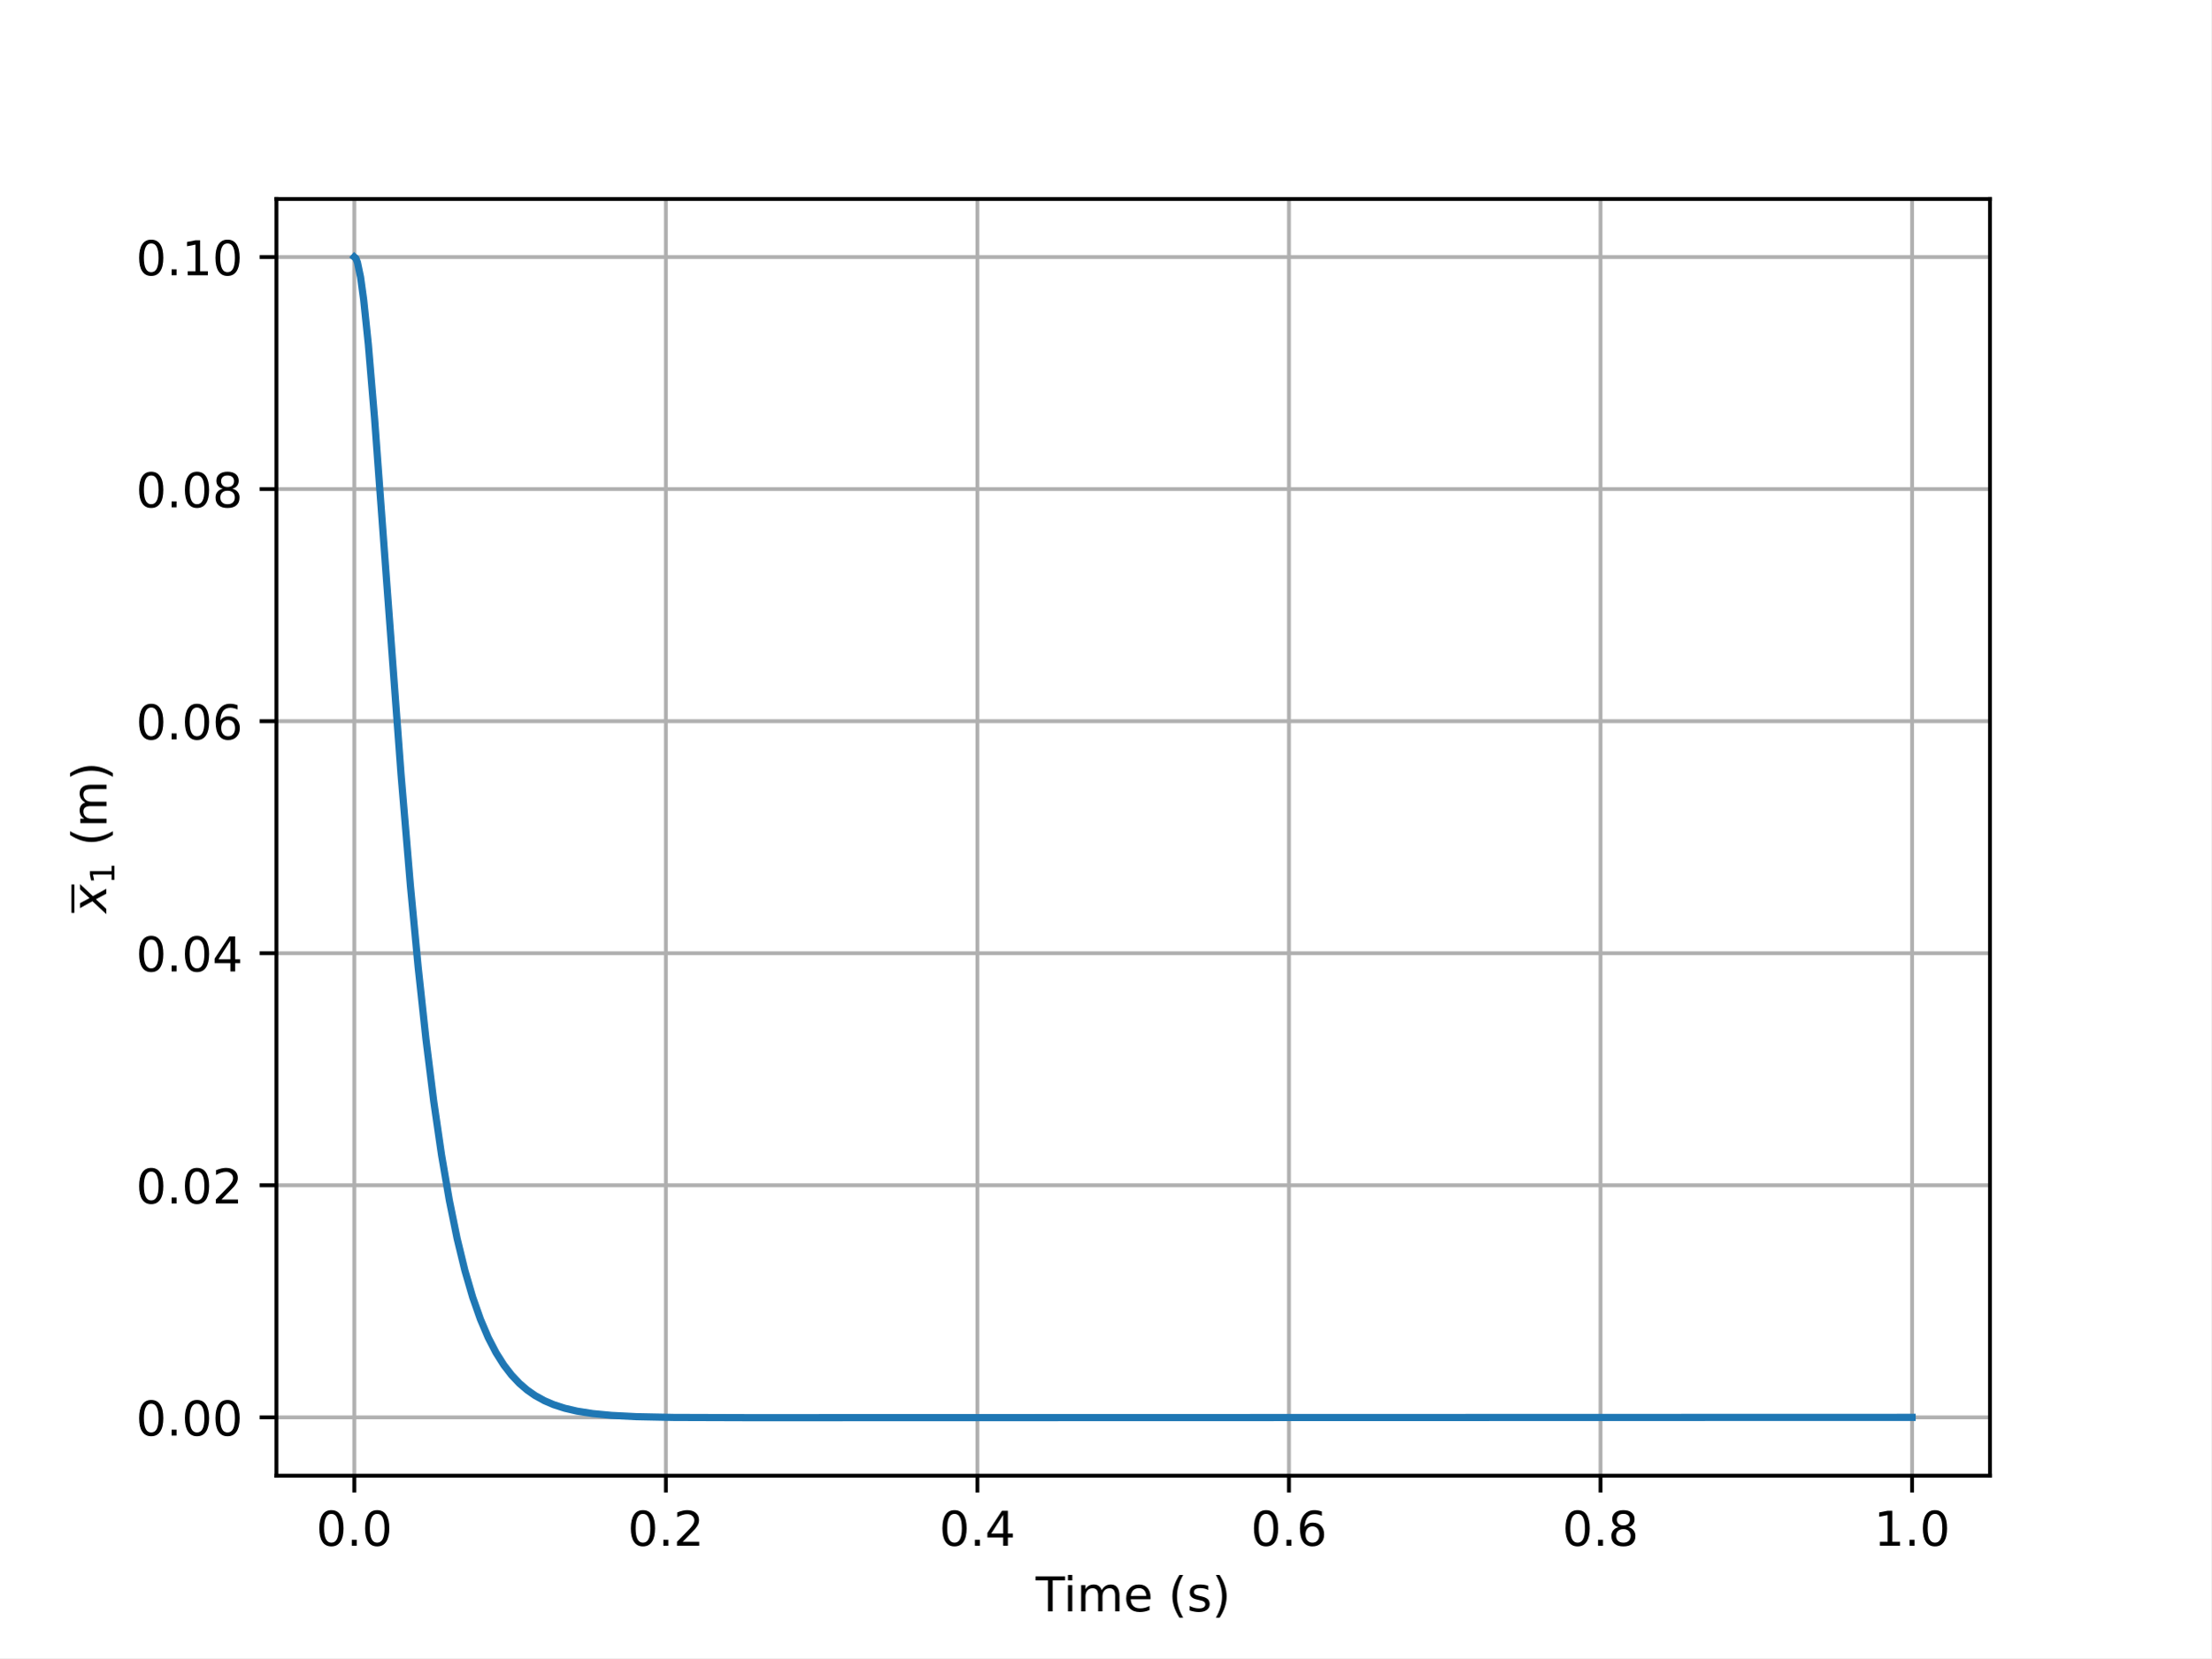
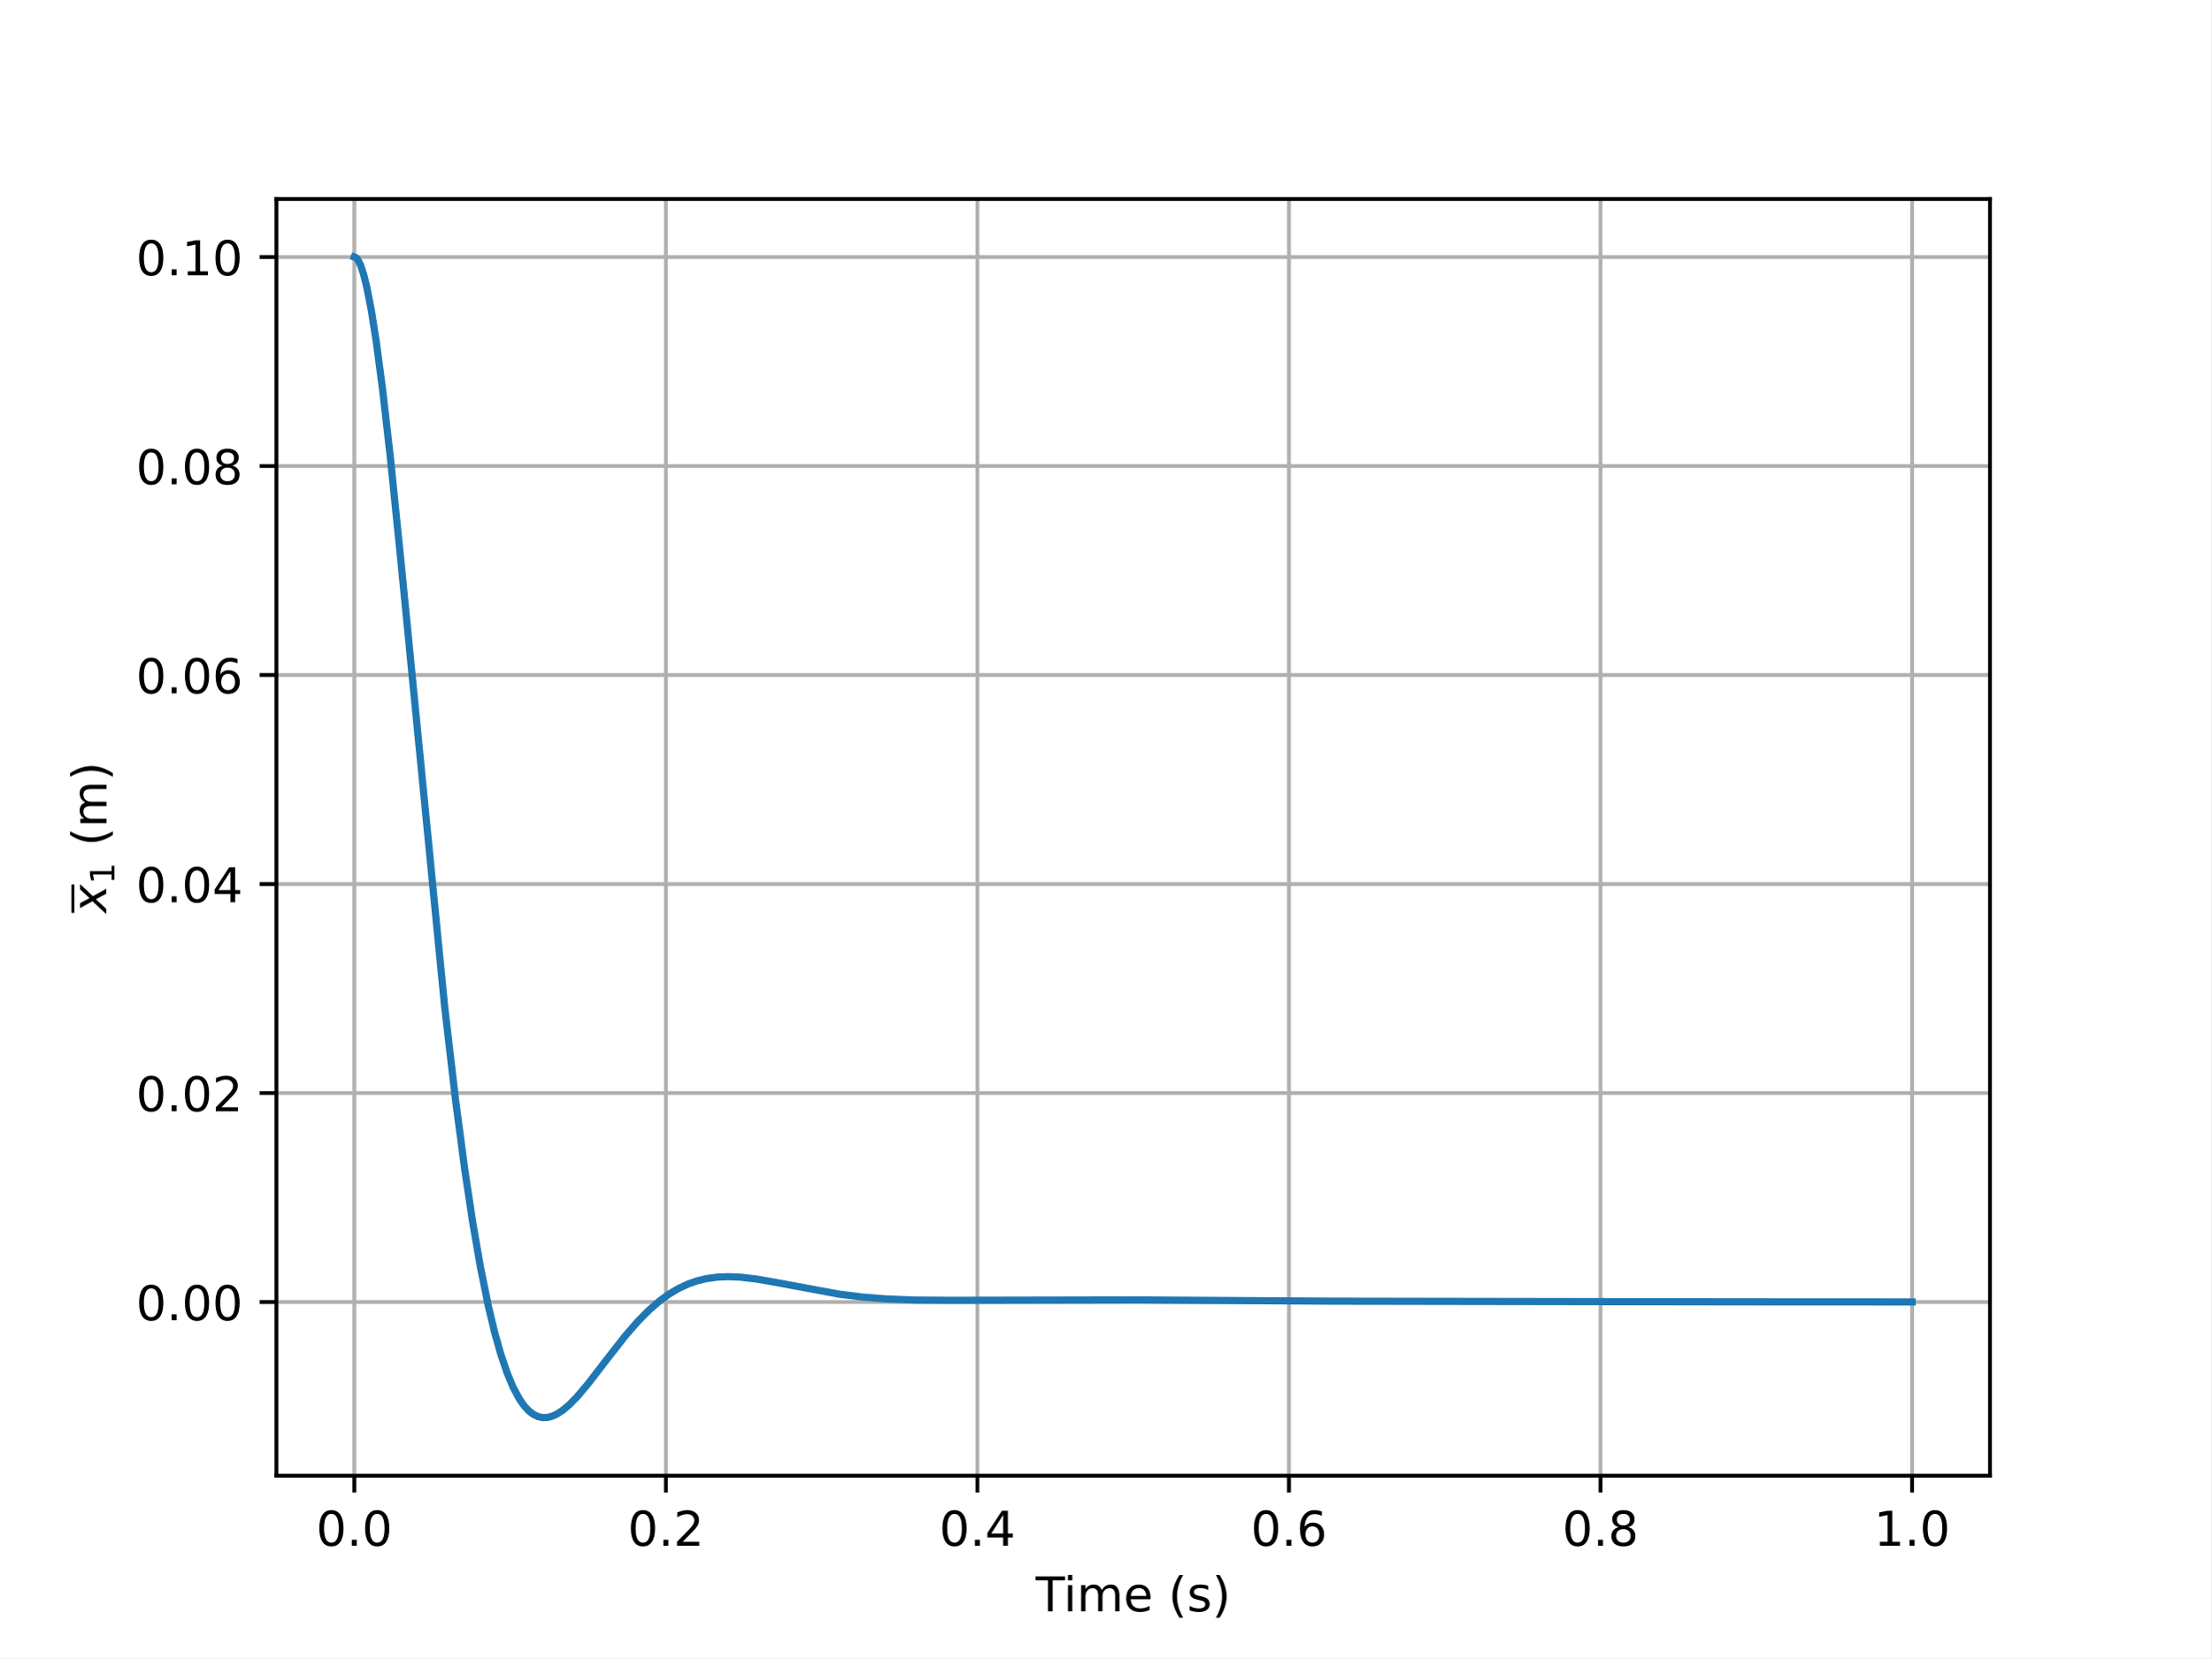
<svg xmlns="http://www.w3.org/2000/svg" xmlns:xlink="http://www.w3.org/1999/xlink" height="345.6pt" version="1.1" viewBox="0 0 460.8 345.6" width="460.8pt">
  <defs>
    <style type="text/css">*{stroke-linecap:butt;stroke-linejoin:round;}</style>
  </defs>
  <g id="figure_1">
    <g id="patch_1">
      <path d="M 0 345.6  L 460.8 345.6  L 460.8 0  L 0 0  z " style="fill:#ffffff;" />
    </g>
    <g id="axes_1">
      <g id="patch_2">
        <path d="M 57.6 307.584  L 414.72 307.584  L 414.72 41.472  L 57.6 41.472  z " style="fill:#ffffff;" />
      </g>
      <g id="matplotlib.axis_1">
        <g id="xtick_1">
          <g id="line2d_1">
-             <path clip-path="url(#p200bcd2a3e)" d="M 73.833 307.584  L 73.833 41.472  " style="fill:none;stroke:#b0b0b0;stroke-linecap:square;stroke-width:0.8;" />
+             <path clip-path="url(#pd1a43f4cf4)" d="M 73.833 307.584  L 73.833 41.472  " style="fill:none;stroke:#b0b0b0;stroke-linecap:square;stroke-width:0.8;" />
          </g>
          <g id="line2d_2">
            <defs>
-               <path d="M 0 0  L 0 3.5  " id="md12f6e41b0" style="stroke:#000000;stroke-width:0.8;" />
+               <path d="M 0 0  L 0 3.5  " id="mb80886fddc" style="stroke:#000000;stroke-width:0.8;" />
            </defs>
            <g>
-               <use style="stroke:#000000;stroke-width:0.8;" x="73.833" xlink:href="#md12f6e41b0" y="307.584" />
+               <use style="stroke:#000000;stroke-width:0.8;" x="73.833" xlink:href="#mb80886fddc" y="307.584" />
            </g>
          </g>
          <g id="text_1">
            <g transform="translate(65.88116 322.1824)scale(0.1 -0.1)">
              <defs>
                <path d="M 31.781 66.406  Q 24.172 66.406 20.328 58.906  Q 16.5 51.422 16.5 36.375  Q 16.5 21.391 20.328 13.891  Q 24.172 6.391 31.781 6.391  Q 39.453 6.391 43.281 13.891  Q 47.125 21.391 47.125 36.375  Q 47.125 51.422 43.281 58.906  Q 39.453 66.406 31.781 66.406  z M 31.781 74.219  Q 44.047 74.219 50.516 64.516  Q 56.984 54.828 56.984 36.375  Q 56.984 17.969 50.516 8.266  Q 44.047 -1.422 31.781 -1.422  Q 19.531 -1.422 13.062 8.266  Q 6.594 17.969 6.594 36.375  Q 6.594 54.828 13.062 64.516  Q 19.531 74.219 31.781 74.219  z " id="DejaVuSans-48" />
                <path d="M 10.688 12.406  L 21 12.406  L 21 0  L 10.688 0  z " id="DejaVuSans-46" />
              </defs>
              <use xlink:href="#DejaVuSans-48" />
              <use x="63.623" xlink:href="#DejaVuSans-46" />
              <use x="95.41" xlink:href="#DejaVuSans-48" />
            </g>
          </g>
        </g>
        <g id="xtick_2">
          <g id="line2d_3">
-             <path clip-path="url(#p200bcd2a3e)" d="M 138.764 307.584  L 138.764 41.472  " style="fill:none;stroke:#b0b0b0;stroke-linecap:square;stroke-width:0.8;" />
+             <path clip-path="url(#pd1a43f4cf4)" d="M 138.764 307.584  L 138.764 41.472  " style="fill:none;stroke:#b0b0b0;stroke-linecap:square;stroke-width:0.8;" />
          </g>
          <g id="line2d_4">
            <g>
-               <use style="stroke:#000000;stroke-width:0.8;" x="138.764" xlink:href="#md12f6e41b0" y="307.584" />
+               <use style="stroke:#000000;stroke-width:0.8;" x="138.764" xlink:href="#mb80886fddc" y="307.584" />
            </g>
          </g>
          <g id="text_2">
            <g transform="translate(130.8121 322.1824)scale(0.1 -0.1)">
              <defs>
                <path d="M 19.188 8.297  L 53.609 8.297  L 53.609 0  L 7.328 0  L 7.328 8.297  Q 12.938 14.109 22.625 23.891  Q 32.328 33.688 34.812 36.531  Q 39.547 41.844 41.422 45.531  Q 43.312 49.219 43.312 52.781  Q 43.312 58.594 39.234 62.25  Q 35.156 65.922 28.609 65.922  Q 23.969 65.922 18.812 64.312  Q 13.672 62.703 7.812 59.422  L 7.812 69.391  Q 13.766 71.781 18.938 73  Q 24.125 74.219 28.422 74.219  Q 39.75 74.219 46.484 68.547  Q 53.219 62.891 53.219 53.422  Q 53.219 48.922 51.531 44.891  Q 49.859 40.875 45.406 35.406  Q 44.188 33.984 37.641 27.219  Q 31.109 20.453 19.188 8.297  z " id="DejaVuSans-50" />
              </defs>
              <use xlink:href="#DejaVuSans-48" />
              <use x="63.623" xlink:href="#DejaVuSans-46" />
              <use x="95.41" xlink:href="#DejaVuSans-50" />
            </g>
          </g>
        </g>
        <g id="xtick_3">
          <g id="line2d_5">
-             <path clip-path="url(#p200bcd2a3e)" d="M 203.695 307.584  L 203.695 41.472  " style="fill:none;stroke:#b0b0b0;stroke-linecap:square;stroke-width:0.8;" />
+             <path clip-path="url(#pd1a43f4cf4)" d="M 203.695 307.584  L 203.695 41.472  " style="fill:none;stroke:#b0b0b0;stroke-linecap:square;stroke-width:0.8;" />
          </g>
          <g id="line2d_6">
            <g>
-               <use style="stroke:#000000;stroke-width:0.8;" x="203.695" xlink:href="#md12f6e41b0" y="307.584" />
+               <use style="stroke:#000000;stroke-width:0.8;" x="203.695" xlink:href="#mb80886fddc" y="307.584" />
            </g>
          </g>
          <g id="text_3">
            <g transform="translate(195.743 322.1824)scale(0.1 -0.1)">
              <defs>
                <path d="M 37.797 64.312  L 12.891 25.391  L 37.797 25.391  z M 35.203 72.906  L 47.609 72.906  L 47.609 25.391  L 58.016 25.391  L 58.016 17.188  L 47.609 17.188  L 47.609 0  L 37.797 0  L 37.797 17.188  L 4.891 17.188  L 4.891 26.703  z " id="DejaVuSans-52" />
              </defs>
              <use xlink:href="#DejaVuSans-48" />
              <use x="63.623" xlink:href="#DejaVuSans-46" />
              <use x="95.41" xlink:href="#DejaVuSans-52" />
            </g>
          </g>
        </g>
        <g id="xtick_4">
          <g id="line2d_7">
-             <path clip-path="url(#p200bcd2a3e)" d="M 268.625 307.584  L 268.625 41.472  " style="fill:none;stroke:#b0b0b0;stroke-linecap:square;stroke-width:0.8;" />
+             <path clip-path="url(#pd1a43f4cf4)" d="M 268.625 307.584  L 268.625 41.472  " style="fill:none;stroke:#b0b0b0;stroke-linecap:square;stroke-width:0.8;" />
          </g>
          <g id="line2d_8">
            <g>
-               <use style="stroke:#000000;stroke-width:0.8;" x="268.625" xlink:href="#md12f6e41b0" y="307.584" />
+               <use style="stroke:#000000;stroke-width:0.8;" x="268.625" xlink:href="#mb80886fddc" y="307.584" />
            </g>
          </g>
          <g id="text_4">
            <g transform="translate(260.6739 322.1824)scale(0.1 -0.1)">
              <defs>
                <path d="M 33.016 40.375  Q 26.375 40.375 22.484 35.828  Q 18.609 31.297 18.609 23.391  Q 18.609 15.531 22.484 10.953  Q 26.375 6.391 33.016 6.391  Q 39.656 6.391 43.531 10.953  Q 47.406 15.531 47.406 23.391  Q 47.406 31.297 43.531 35.828  Q 39.656 40.375 33.016 40.375  z M 52.594 71.297  L 52.594 62.312  Q 48.875 64.062 45.094 64.984  Q 41.312 65.922 37.594 65.922  Q 27.828 65.922 22.672 59.328  Q 17.531 52.734 16.797 39.406  Q 19.672 43.656 24.016 45.922  Q 28.375 48.188 33.594 48.188  Q 44.578 48.188 50.953 41.516  Q 57.328 34.859 57.328 23.391  Q 57.328 12.156 50.688 5.359  Q 44.047 -1.422 33.016 -1.422  Q 20.359 -1.422 13.672 8.266  Q 6.984 17.969 6.984 36.375  Q 6.984 53.656 15.188 63.938  Q 23.391 74.219 37.203 74.219  Q 40.922 74.219 44.703 73.484  Q 48.484 72.75 52.594 71.297  z " id="DejaVuSans-54" />
              </defs>
              <use xlink:href="#DejaVuSans-48" />
              <use x="63.623" xlink:href="#DejaVuSans-46" />
              <use x="95.41" xlink:href="#DejaVuSans-54" />
            </g>
          </g>
        </g>
        <g id="xtick_5">
          <g id="line2d_9">
-             <path clip-path="url(#p200bcd2a3e)" d="M 333.556 307.584  L 333.556 41.472  " style="fill:none;stroke:#b0b0b0;stroke-linecap:square;stroke-width:0.8;" />
+             <path clip-path="url(#pd1a43f4cf4)" d="M 333.556 307.584  L 333.556 41.472  " style="fill:none;stroke:#b0b0b0;stroke-linecap:square;stroke-width:0.8;" />
          </g>
          <g id="line2d_10">
            <g>
-               <use style="stroke:#000000;stroke-width:0.8;" x="333.556" xlink:href="#md12f6e41b0" y="307.584" />
+               <use style="stroke:#000000;stroke-width:0.8;" x="333.556" xlink:href="#mb80886fddc" y="307.584" />
            </g>
          </g>
          <g id="text_5">
            <g transform="translate(325.6048 322.1824)scale(0.1 -0.1)">
              <defs>
                <path d="M 31.781 34.625  Q 24.75 34.625 20.719 30.859  Q 16.703 27.094 16.703 20.516  Q 16.703 13.922 20.719 10.156  Q 24.75 6.391 31.781 6.391  Q 38.812 6.391 42.859 10.172  Q 46.922 13.969 46.922 20.516  Q 46.922 27.094 42.891 30.859  Q 38.875 34.625 31.781 34.625  z M 21.922 38.812  Q 15.578 40.375 12.031 44.719  Q 8.5 49.078 8.5 55.328  Q 8.5 64.062 14.719 69.141  Q 20.953 74.219 31.781 74.219  Q 42.672 74.219 48.875 69.141  Q 55.078 64.062 55.078 55.328  Q 55.078 49.078 51.531 44.719  Q 48 40.375 41.703 38.812  Q 48.828 37.156 52.797 32.312  Q 56.781 27.484 56.781 20.516  Q 56.781 9.906 50.312 4.234  Q 43.844 -1.422 31.781 -1.422  Q 19.734 -1.422 13.25 4.234  Q 6.781 9.906 6.781 20.516  Q 6.781 27.484 10.781 32.312  Q 14.797 37.156 21.922 38.812  z M 18.312 54.391  Q 18.312 48.734 21.844 45.562  Q 25.391 42.391 31.781 42.391  Q 38.141 42.391 41.719 45.562  Q 45.312 48.734 45.312 54.391  Q 45.312 60.062 41.719 63.234  Q 38.141 66.406 31.781 66.406  Q 25.391 66.406 21.844 63.234  Q 18.312 60.062 18.312 54.391  z " id="DejaVuSans-56" />
              </defs>
              <use xlink:href="#DejaVuSans-48" />
              <use x="63.623" xlink:href="#DejaVuSans-46" />
              <use x="95.41" xlink:href="#DejaVuSans-56" />
            </g>
          </g>
        </g>
        <g id="xtick_6">
          <g id="line2d_11">
-             <path clip-path="url(#p200bcd2a3e)" d="M 398.487 307.584  L 398.487 41.472  " style="fill:none;stroke:#b0b0b0;stroke-linecap:square;stroke-width:0.8;" />
+             <path clip-path="url(#pd1a43f4cf4)" d="M 398.487 307.584  L 398.487 41.472  " style="fill:none;stroke:#b0b0b0;stroke-linecap:square;stroke-width:0.8;" />
          </g>
          <g id="line2d_12">
            <g>
-               <use style="stroke:#000000;stroke-width:0.8;" x="398.487" xlink:href="#md12f6e41b0" y="307.584" />
+               <use style="stroke:#000000;stroke-width:0.8;" x="398.487" xlink:href="#mb80886fddc" y="307.584" />
            </g>
          </g>
          <g id="text_6">
            <g transform="translate(390.5357 322.1824)scale(0.1 -0.1)">
              <defs>
                <path d="M 12.406 8.297  L 28.516 8.297  L 28.516 63.922  L 10.984 60.406  L 10.984 69.391  L 28.422 72.906  L 38.281 72.906  L 38.281 8.297  L 54.391 8.297  L 54.391 0  L 12.406 0  z " id="DejaVuSans-49" />
              </defs>
              <use xlink:href="#DejaVuSans-49" />
              <use x="63.623" xlink:href="#DejaVuSans-46" />
              <use x="95.41" xlink:href="#DejaVuSans-48" />
            </g>
          </g>
        </g>
        <g id="text_7">
          <g transform="translate(215.8311 335.8606)scale(0.1 -0.1)">
            <defs>
              <path d="M -0.297 72.906  L 61.375 72.906  L 61.375 64.594  L 35.5 64.594  L 35.5 0  L 25.594 0  L 25.594 64.594  L -0.297 64.594  z " id="DejaVuSans-84" />
              <path d="M 9.422 54.688  L 18.406 54.688  L 18.406 0  L 9.422 0  z M 9.422 75.984  L 18.406 75.984  L 18.406 64.594  L 9.422 64.594  z " id="DejaVuSans-105" />
              <path d="M 52 44.188  Q 55.375 50.25 60.062 53.125  Q 64.75 56 71.094 56  Q 79.641 56 84.281 50.016  Q 88.922 44.047 88.922 33.016  L 88.922 0  L 79.891 0  L 79.891 32.719  Q 79.891 40.578 77.094 44.375  Q 74.312 48.188 68.609 48.188  Q 61.625 48.188 57.562 43.547  Q 53.516 38.922 53.516 30.906  L 53.516 0  L 44.484 0  L 44.484 32.719  Q 44.484 40.625 41.703 44.406  Q 38.922 48.188 33.109 48.188  Q 26.219 48.188 22.156 43.531  Q 18.109 38.875 18.109 30.906  L 18.109 0  L 9.078 0  L 9.078 54.688  L 18.109 54.688  L 18.109 46.188  Q 21.188 51.219 25.484 53.609  Q 29.781 56 35.688 56  Q 41.656 56 45.828 52.969  Q 50 49.953 52 44.188  z " id="DejaVuSans-109" />
              <path d="M 56.203 29.594  L 56.203 25.203  L 14.891 25.203  Q 15.484 15.922 20.484 11.062  Q 25.484 6.203 34.422 6.203  Q 39.594 6.203 44.453 7.469  Q 49.312 8.734 54.109 11.281  L 54.109 2.781  Q 49.266 0.734 44.188 -0.344  Q 39.109 -1.422 33.891 -1.422  Q 20.797 -1.422 13.156 6.188  Q 5.516 13.812 5.516 26.812  Q 5.516 40.234 12.766 48.109  Q 20.016 56 32.328 56  Q 43.359 56 49.781 48.891  Q 56.203 41.797 56.203 29.594  z M 47.219 32.234  Q 47.125 39.594 43.094 43.984  Q 39.062 48.391 32.422 48.391  Q 24.906 48.391 20.391 44.141  Q 15.875 39.891 15.188 32.172  z " id="DejaVuSans-101" />
              <path id="DejaVuSans-32" />
              <path d="M 31 75.875  Q 24.469 64.656 21.281 53.656  Q 18.109 42.672 18.109 31.391  Q 18.109 20.125 21.312 9.062  Q 24.516 -2 31 -13.188  L 23.188 -13.188  Q 15.875 -1.703 12.234 9.375  Q 8.594 20.453 8.594 31.391  Q 8.594 42.281 12.203 53.312  Q 15.828 64.359 23.188 75.875  z " id="DejaVuSans-40" />
              <path d="M 44.281 53.078  L 44.281 44.578  Q 40.484 46.531 36.375 47.5  Q 32.281 48.484 27.875 48.484  Q 21.188 48.484 17.844 46.438  Q 14.5 44.391 14.5 40.281  Q 14.5 37.156 16.891 35.375  Q 19.281 33.594 26.516 31.984  L 29.594 31.297  Q 39.156 29.25 43.188 25.516  Q 47.219 21.781 47.219 15.094  Q 47.219 7.469 41.188 3.016  Q 35.156 -1.422 24.609 -1.422  Q 20.219 -1.422 15.453 -0.562  Q 10.688 0.297 5.422 2  L 5.422 11.281  Q 10.406 8.688 15.234 7.391  Q 20.062 6.109 24.812 6.109  Q 31.156 6.109 34.562 8.281  Q 37.984 10.453 37.984 14.406  Q 37.984 18.062 35.516 20.016  Q 33.062 21.969 24.703 23.781  L 21.578 24.516  Q 13.234 26.266 9.516 29.906  Q 5.812 33.547 5.812 39.891  Q 5.812 47.609 11.281 51.797  Q 16.75 56 26.812 56  Q 31.781 56 36.172 55.266  Q 40.578 54.547 44.281 53.078  z " id="DejaVuSans-115" />
              <path d="M 8.016 75.875  L 15.828 75.875  Q 23.141 64.359 26.781 53.312  Q 30.422 42.281 30.422 31.391  Q 30.422 20.453 26.781 9.375  Q 23.141 -1.703 15.828 -13.188  L 8.016 -13.188  Q 14.5 -2 17.703 9.062  Q 20.906 20.125 20.906 31.391  Q 20.906 42.672 17.703 53.656  Q 14.5 64.656 8.016 75.875  z " id="DejaVuSans-41" />
            </defs>
            <use xlink:href="#DejaVuSans-84" />
            <use x="57.959" xlink:href="#DejaVuSans-105" />
            <use x="85.742" xlink:href="#DejaVuSans-109" />
            <use x="183.154" xlink:href="#DejaVuSans-101" />
            <use x="244.678" xlink:href="#DejaVuSans-32" />
            <use x="276.465" xlink:href="#DejaVuSans-40" />
            <use x="315.479" xlink:href="#DejaVuSans-115" />
            <use x="367.578" xlink:href="#DejaVuSans-41" />
          </g>
        </g>
      </g>
      <g id="matplotlib.axis_2">
        <g id="ytick_1">
          <g id="line2d_13">
-             <path clip-path="url(#p200bcd2a3e)" d="M 57.6 295.421  L 414.72 295.421  " style="fill:none;stroke:#b0b0b0;stroke-linecap:square;stroke-width:0.8;" />
+             <path clip-path="url(#pd1a43f4cf4)" d="M 57.6 271.389  L 414.72 271.389  " style="fill:none;stroke:#b0b0b0;stroke-linecap:square;stroke-width:0.8;" />
          </g>
          <g id="line2d_14">
            <defs>
-               <path d="M 0 0  L -3.5 0  " id="m0aaa4fa855" style="stroke:#000000;stroke-width:0.8;" />
+               <path d="M 0 0  L -3.5 0  " id="m6a55d2be04" style="stroke:#000000;stroke-width:0.8;" />
            </defs>
            <g>
-               <use style="stroke:#000000;stroke-width:0.8;" x="57.6" xlink:href="#m0aaa4fa855" y="295.421" />
+               <use style="stroke:#000000;stroke-width:0.8;" x="57.6" xlink:href="#m6a55d2be04" y="271.389" />
            </g>
          </g>
          <g id="text_8">
-             <g transform="translate(28.33438 299.22)scale(0.1 -0.1)">
+             <g transform="translate(28.33438 275.1882)scale(0.1 -0.1)">
              <use xlink:href="#DejaVuSans-48" />
              <use x="63.623" xlink:href="#DejaVuSans-46" />
              <use x="95.41" xlink:href="#DejaVuSans-48" />
              <use x="159.033" xlink:href="#DejaVuSans-48" />
            </g>
          </g>
        </g>
        <g id="ytick_2">
          <g id="line2d_15">
-             <path clip-path="url(#p200bcd2a3e)" d="M 57.6 247.05  L 414.72 247.05  " style="fill:none;stroke:#b0b0b0;stroke-linecap:square;stroke-width:0.8;" />
+             <path clip-path="url(#pd1a43f4cf4)" d="M 57.6 227.825  L 414.72 227.825  " style="fill:none;stroke:#b0b0b0;stroke-linecap:square;stroke-width:0.8;" />
          </g>
          <g id="line2d_16">
            <g>
-               <use style="stroke:#000000;stroke-width:0.8;" x="57.6" xlink:href="#m0aaa4fa855" y="247.05" />
+               <use style="stroke:#000000;stroke-width:0.8;" x="57.6" xlink:href="#m6a55d2be04" y="227.825" />
            </g>
          </g>
          <g id="text_9">
-             <g transform="translate(28.33438 250.8494)scale(0.1 -0.1)">
+             <g transform="translate(28.33438 231.624)scale(0.1 -0.1)">
              <use xlink:href="#DejaVuSans-48" />
              <use x="63.623" xlink:href="#DejaVuSans-46" />
              <use x="95.41" xlink:href="#DejaVuSans-48" />
              <use x="159.033" xlink:href="#DejaVuSans-50" />
            </g>
          </g>
        </g>
        <g id="ytick_3">
          <g id="line2d_17">
-             <path clip-path="url(#p200bcd2a3e)" d="M 57.6 198.68  L 414.72 198.68  " style="fill:none;stroke:#b0b0b0;stroke-linecap:square;stroke-width:0.8;" />
+             <path clip-path="url(#pd1a43f4cf4)" d="M 57.6 184.261  L 414.72 184.261  " style="fill:none;stroke:#b0b0b0;stroke-linecap:square;stroke-width:0.8;" />
          </g>
          <g id="line2d_18">
            <g>
-               <use style="stroke:#000000;stroke-width:0.8;" x="57.6" xlink:href="#m0aaa4fa855" y="198.68" />
+               <use style="stroke:#000000;stroke-width:0.8;" x="57.6" xlink:href="#m6a55d2be04" y="184.261" />
            </g>
          </g>
          <g id="text_10">
-             <g transform="translate(28.33438 202.4789)scale(0.1 -0.1)">
+             <g transform="translate(28.33438 188.0598)scale(0.1 -0.1)">
              <use xlink:href="#DejaVuSans-48" />
              <use x="63.623" xlink:href="#DejaVuSans-46" />
              <use x="95.41" xlink:href="#DejaVuSans-48" />
              <use x="159.033" xlink:href="#DejaVuSans-52" />
            </g>
          </g>
        </g>
        <g id="ytick_4">
          <g id="line2d_19">
-             <path clip-path="url(#p200bcd2a3e)" d="M 57.6 150.309  L 414.72 150.309  " style="fill:none;stroke:#b0b0b0;stroke-linecap:square;stroke-width:0.8;" />
+             <path clip-path="url(#pd1a43f4cf4)" d="M 57.6 140.696  L 414.72 140.696  " style="fill:none;stroke:#b0b0b0;stroke-linecap:square;stroke-width:0.8;" />
          </g>
          <g id="line2d_20">
            <g>
-               <use style="stroke:#000000;stroke-width:0.8;" x="57.6" xlink:href="#m0aaa4fa855" y="150.309" />
+               <use style="stroke:#000000;stroke-width:0.8;" x="57.6" xlink:href="#m6a55d2be04" y="140.696" />
            </g>
          </g>
          <g id="text_11">
-             <g transform="translate(28.33438 154.1083)scale(0.1 -0.1)">
+             <g transform="translate(28.33438 144.4956)scale(0.1 -0.1)">
              <use xlink:href="#DejaVuSans-48" />
              <use x="63.623" xlink:href="#DejaVuSans-46" />
              <use x="95.41" xlink:href="#DejaVuSans-48" />
              <use x="159.033" xlink:href="#DejaVuSans-54" />
            </g>
          </g>
        </g>
        <g id="ytick_5">
          <g id="line2d_21">
-             <path clip-path="url(#p200bcd2a3e)" d="M 57.6 101.939  L 414.72 101.939  " style="fill:none;stroke:#b0b0b0;stroke-linecap:square;stroke-width:0.8;" />
+             <path clip-path="url(#pd1a43f4cf4)" d="M 57.6 97.132  L 414.72 97.132  " style="fill:none;stroke:#b0b0b0;stroke-linecap:square;stroke-width:0.8;" />
          </g>
          <g id="line2d_22">
            <g>
-               <use style="stroke:#000000;stroke-width:0.8;" x="57.6" xlink:href="#m0aaa4fa855" y="101.939" />
+               <use style="stroke:#000000;stroke-width:0.8;" x="57.6" xlink:href="#m6a55d2be04" y="97.132" />
            </g>
          </g>
          <g id="text_12">
-             <g transform="translate(28.33438 105.7378)scale(0.1 -0.1)">
+             <g transform="translate(28.33438 100.9314)scale(0.1 -0.1)">
              <use xlink:href="#DejaVuSans-48" />
              <use x="63.623" xlink:href="#DejaVuSans-46" />
              <use x="95.41" xlink:href="#DejaVuSans-48" />
              <use x="159.033" xlink:href="#DejaVuSans-56" />
            </g>
          </g>
        </g>
        <g id="ytick_6">
          <g id="line2d_23">
-             <path clip-path="url(#p200bcd2a3e)" d="M 57.6 53.568  L 414.72 53.568  " style="fill:none;stroke:#b0b0b0;stroke-linecap:square;stroke-width:0.8;" />
+             <path clip-path="url(#pd1a43f4cf4)" d="M 57.6 53.568  L 414.72 53.568  " style="fill:none;stroke:#b0b0b0;stroke-linecap:square;stroke-width:0.8;" />
          </g>
          <g id="line2d_24">
            <g>
-               <use style="stroke:#000000;stroke-width:0.8;" x="57.6" xlink:href="#m0aaa4fa855" y="53.568" />
+               <use style="stroke:#000000;stroke-width:0.8;" x="57.6" xlink:href="#m6a55d2be04" y="53.568" />
            </g>
          </g>
          <g id="text_13">
            <g transform="translate(28.33438 57.36722)scale(0.1 -0.1)">
              <use xlink:href="#DejaVuSans-48" />
              <use x="63.623" xlink:href="#DejaVuSans-46" />
              <use x="95.41" xlink:href="#DejaVuSans-49" />
              <use x="159.033" xlink:href="#DejaVuSans-48" />
            </g>
          </g>
        </g>
        <g id="text_14">
          <g transform="translate(22.25469 190.278)rotate(-90)scale(0.1 -0.1)">
            <defs>
              <path d="M 60.016 54.688  L 34.906 27.875  L 50.297 0  L 39.984 0  L 28.422 21.688  L 8.297 0  L -2.594 0  L 24.312 28.812  L 10.016 54.688  L 20.312 54.688  L 30.812 34.906  L 49.125 54.688  z " id="DejaVuSans-Oblique-120" />
            </defs>
            <use transform="translate(0 1.0625)" xlink:href="#DejaVuSans-Oblique-120" />
            <use transform="translate(60.13672 -15.84375)scale(0.7)" xlink:href="#DejaVuSans-49" />
            <use transform="translate(107.4072 0.5625)" xlink:href="#DejaVuSans-32" />
            <use transform="translate(139.1943 0.5625)" xlink:href="#DejaVuSans-40" />
            <use transform="translate(178.208 0.5625)" xlink:href="#DejaVuSans-109" />
            <use transform="translate(275.6201 0.5625)" xlink:href="#DejaVuSans-41" />
            <path d="M 0 67.5  L 0 73.75  L 59.18 73.75  L 59.18 67.5  L 0 67.5  z " />
          </g>
        </g>
      </g>
      <g id="line2d_25">
-         <path clip-path="url(#p200bcd2a3e)" d="M 73.833 53.568  L 74.157 53.855  L 74.482 54.682  L 75.131 57.758  L 75.781 62.439  L 76.755 71.776  L 78.053 87.172  L 80.326 117.875  L 83.572 161.361  L 85.52 184.522  L 87.144 201.598  L 88.767 216.594  L 90.39 229.585  L 92.013 240.718  L 93.637 250.174  L 95.26 258.146  L 96.883 264.824  L 98.506 270.389  L 100.13 275.003  L 101.753 278.814  L 103.376 281.95  L 105 284.521  L 106.623 286.624  L 108.246 288.339  L 109.869 289.734  L 111.493 290.866  L 113.441 291.944  L 115.389 292.779  L 117.661 293.515  L 120.258 294.123  L 123.505 294.635  L 127.401 295.011  L 132.595 295.278  L 140.387 295.436  L 156.295 295.488  L 398.487 295.422  L 398.487 295.422  " style="fill:none;stroke:#1f77b4;stroke-linecap:square;stroke-width:1.5;" />
+         <path clip-path="url(#pd1a43f4cf4)" d="M 73.833 53.568  L 74.157 53.68  L 74.482 54.005  L 75.131 55.245  L 75.781 57.206  L 76.43 59.82  L 77.404 64.839  L 78.378 71.019  L 79.677 80.782  L 81.3 94.93  L 83.572 117.221  L 92.663 209.841  L 94.935 229.298  L 96.883 243.998  L 98.506 254.758  L 100.13 264.14  L 101.753 272.152  L 103.052 277.601  L 104.35 282.229  L 105.649 286.075  L 106.947 289.182  L 108.246 291.602  L 109.22 292.997  L 110.194 294.057  L 111.168 294.808  L 112.142 295.272  L 113.116 295.475  L 114.09 295.439  L 115.064 295.188  L 116.038 294.745  L 117.336 293.896  L 118.635 292.795  L 120.258 291.141  L 122.531 288.455  L 126.427 283.386  L 130.323 278.413  L 132.92 275.427  L 135.192 273.126  L 137.465 271.155  L 139.413 269.742  L 141.361 268.582  L 143.309 267.667  L 145.257 266.982  L 147.205 266.509  L 149.477 266.194  L 151.75 266.098  L 154.347 266.206  L 157.594 266.583  L 161.814 267.319  L 174.8 269.732  L 179.67 270.338  L 184.865 270.753  L 190.708 270.98  L 198.175 271.029  L 237.134 270.95  L 278.04 271.208  L 362.451 271.347  L 398.487 271.366  L 398.487 271.366  " style="fill:none;stroke:#1f77b4;stroke-linecap:square;stroke-width:1.5;" />
      </g>
      <g id="patch_3">
        <path d="M 57.6 307.584  L 57.6 41.472  " style="fill:none;stroke:#000000;stroke-linecap:square;stroke-linejoin:miter;stroke-width:0.8;" />
      </g>
      <g id="patch_4">
        <path d="M 414.72 307.584  L 414.72 41.472  " style="fill:none;stroke:#000000;stroke-linecap:square;stroke-linejoin:miter;stroke-width:0.8;" />
      </g>
      <g id="patch_5">
        <path d="M 57.6 307.584  L 414.72 307.584  " style="fill:none;stroke:#000000;stroke-linecap:square;stroke-linejoin:miter;stroke-width:0.8;" />
      </g>
      <g id="patch_6">
        <path d="M 57.6 41.472  L 414.72 41.472  " style="fill:none;stroke:#000000;stroke-linecap:square;stroke-linejoin:miter;stroke-width:0.8;" />
      </g>
    </g>
  </g>
  <defs>
-     <clipPath id="p200bcd2a3e">
+     <clipPath id="pd1a43f4cf4">
      <rect height="266.112" width="357.12" x="57.6" y="41.472" />
    </clipPath>
  </defs>
</svg>
